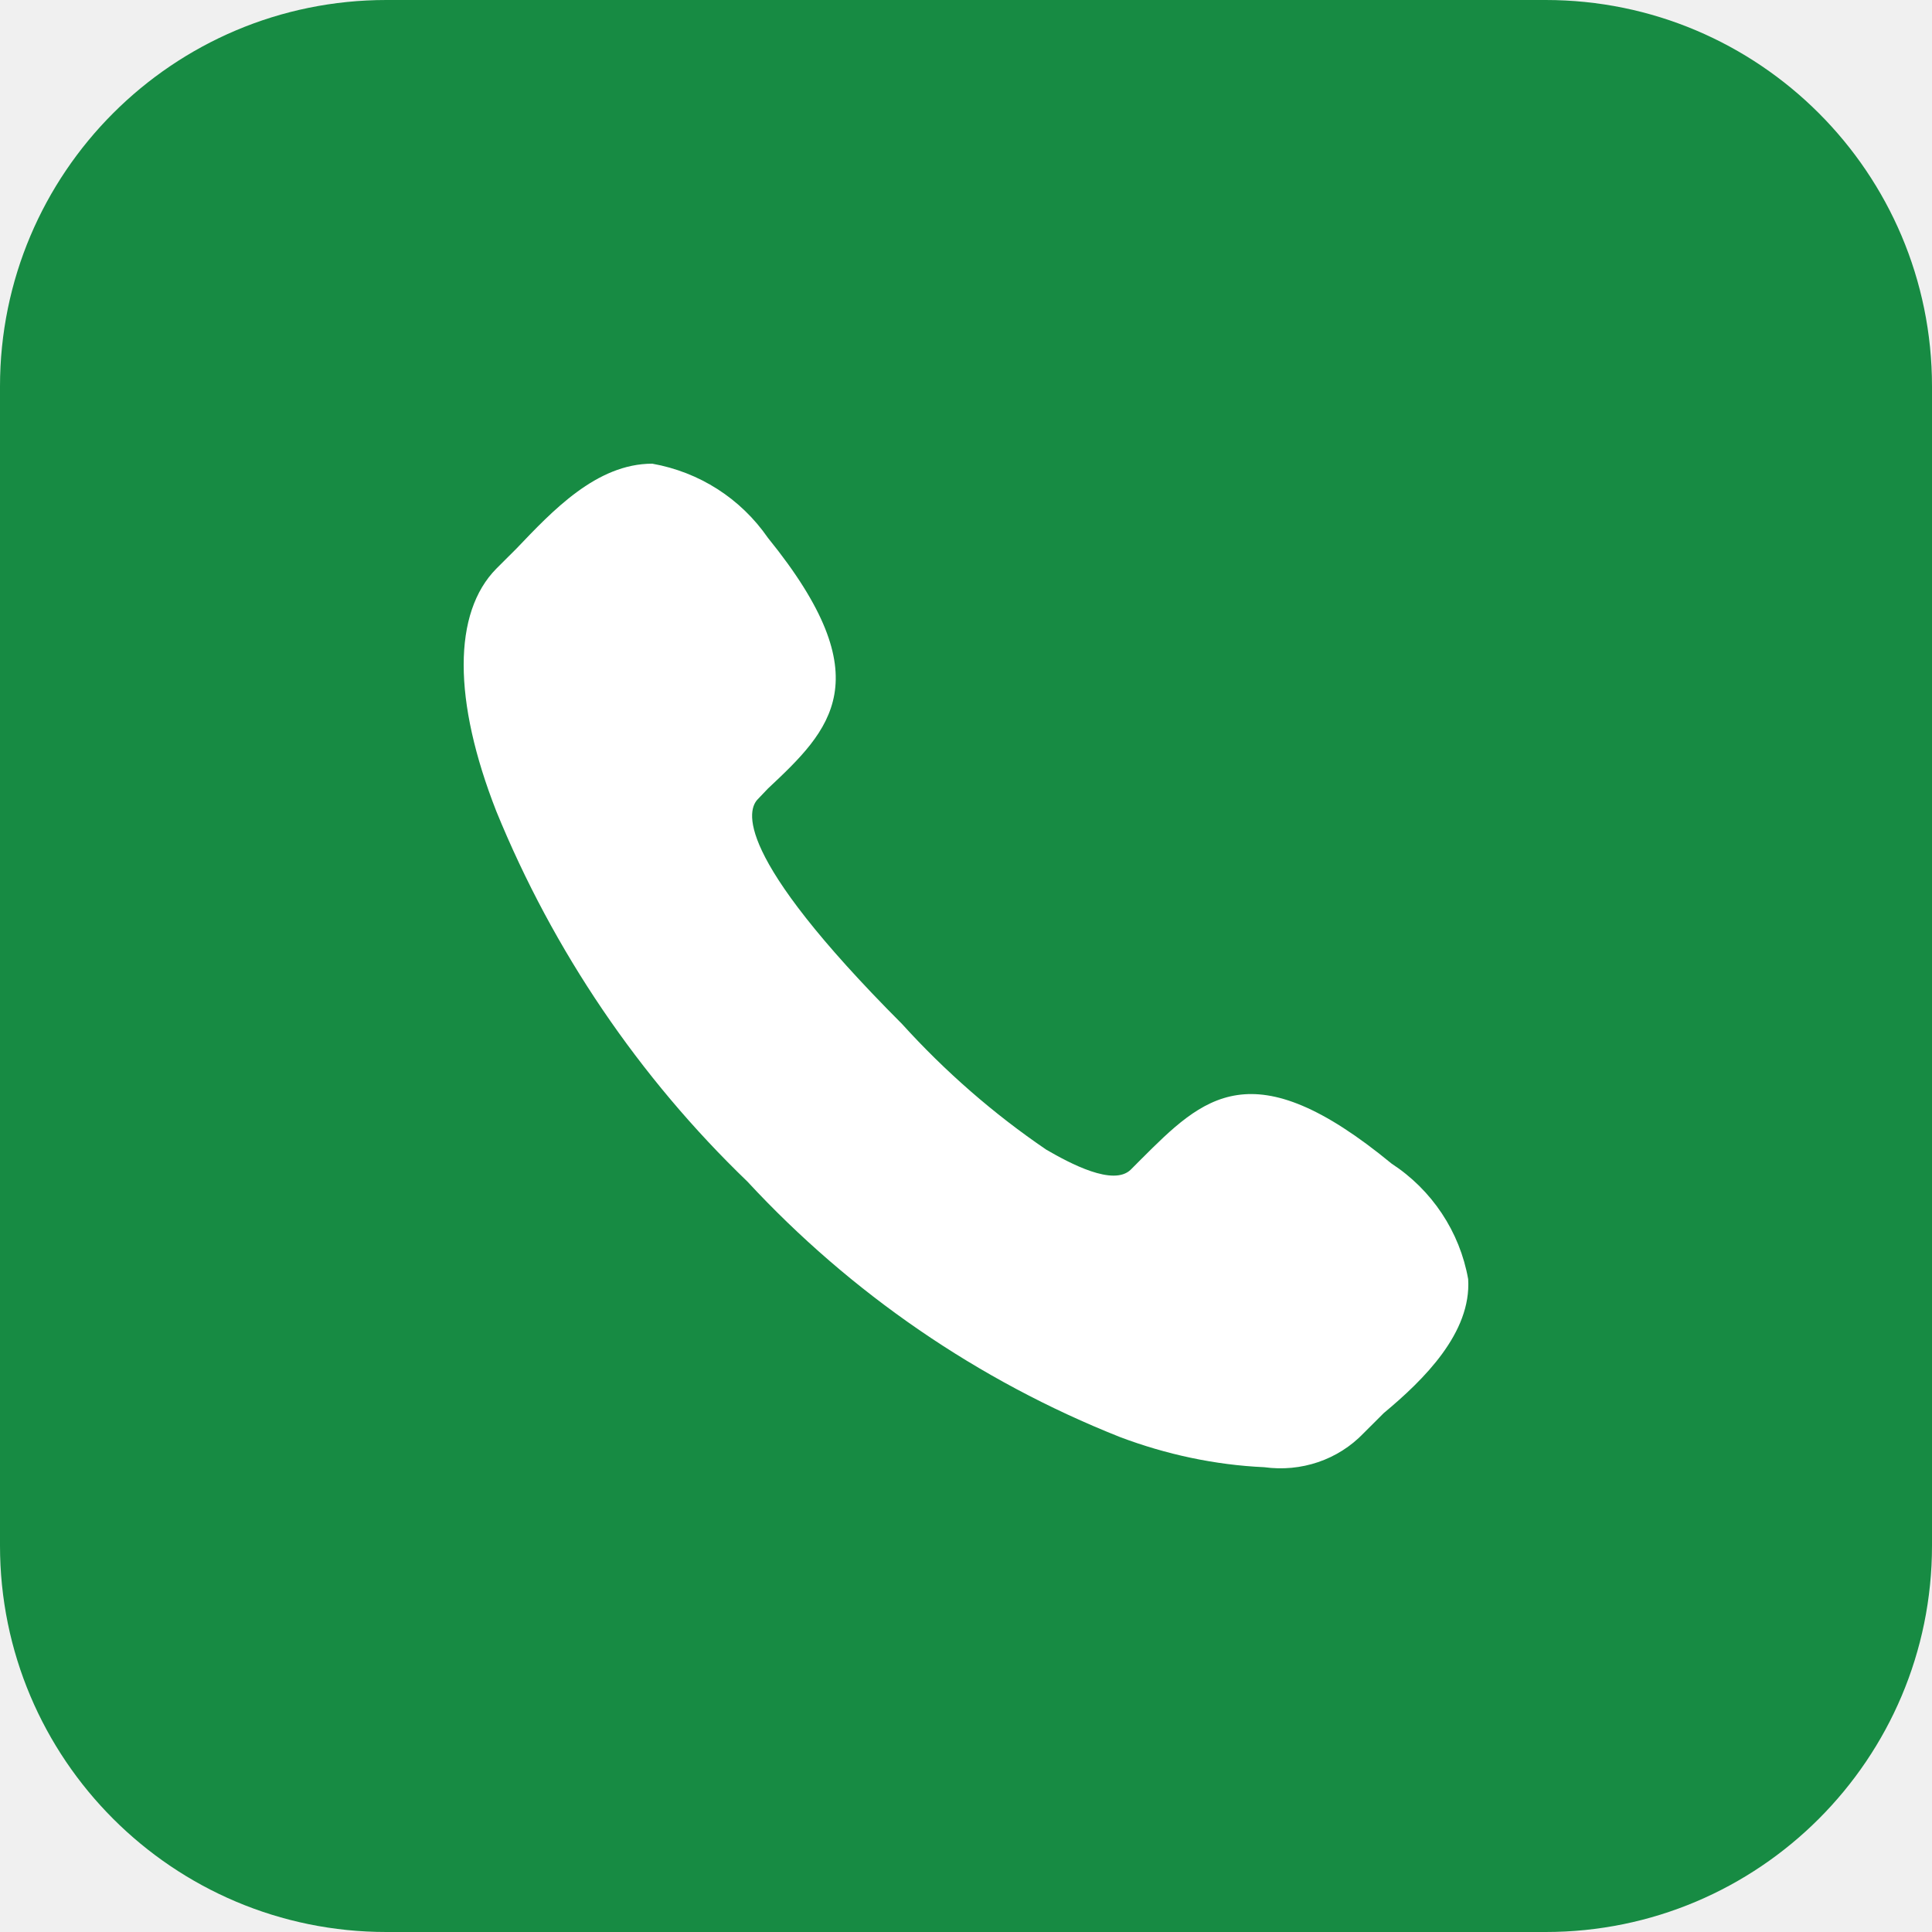
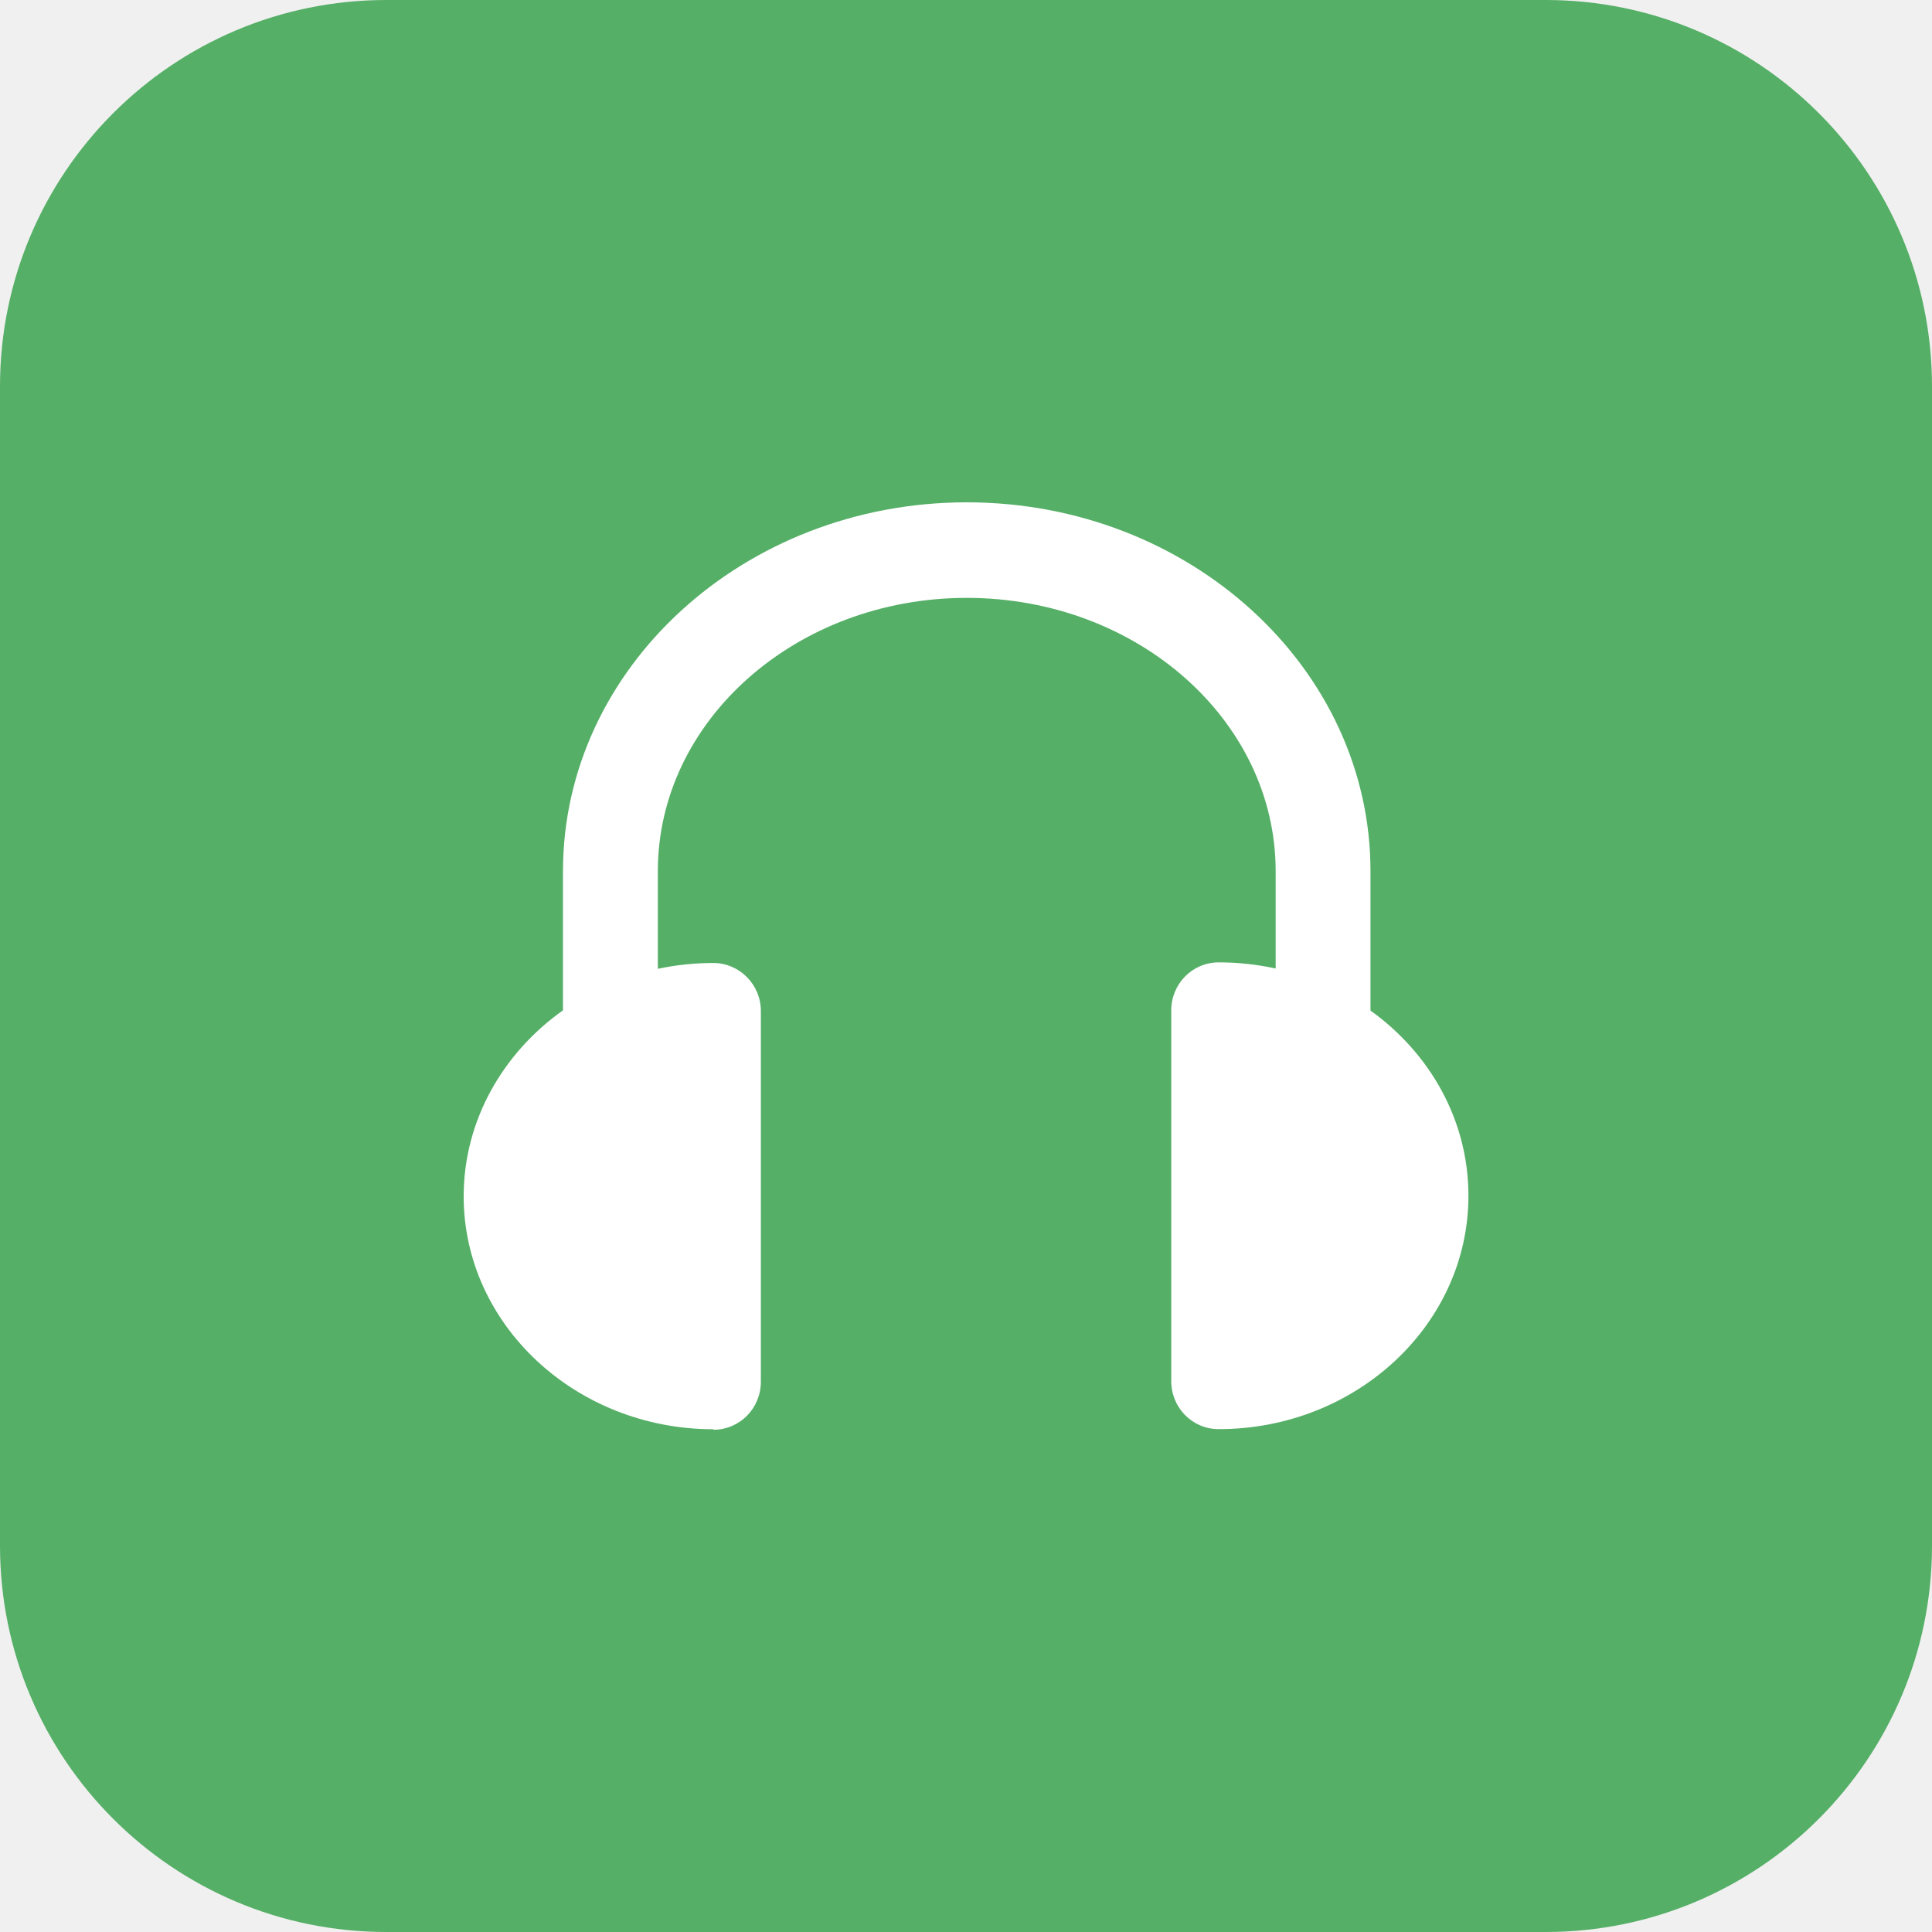
<svg xmlns="http://www.w3.org/2000/svg" width="50" height="50" viewBox="0 0 50 50" fill="none">
-   <g clip-path="url(#clip0_524_4723)">
-     <rect width="50" height="50" rx="10" fill="#178B43" />
-     <path d="M32.717 37.971C31.444 37.914 30.172 37.639 28.986 37.191C25.312 35.733 22.015 33.465 19.34 30.576C16.534 27.875 14.321 24.61 12.846 20.999C11.718 18.125 11.718 15.857 12.846 14.716L13.367 14.196C14.292 13.228 15.435 12 16.881 12C18.096 12.217 19.166 12.896 19.875 13.921C22.839 17.576 21.494 18.89 19.875 20.407L19.614 20.681C19.354 20.941 18.92 22.068 23.346 26.502C24.459 27.73 25.717 28.828 27.077 29.753C27.699 30.114 28.812 30.706 29.261 30.273L29.521 30.012C31.141 28.395 32.399 27.138 36.014 30.114C37.056 30.793 37.779 31.876 37.996 33.104C38.082 34.49 36.853 35.704 35.812 36.57L35.291 37.09C34.626 37.784 33.672 38.102 32.717 37.971Z" fill="white" />
+   <g clip-path="url(#clip0_15512_132338)">
+     <rect width="50" height="50" rx="10" fill="#55AF66" />
+     <path d="M14.57 26.147V22.546C14.57 17.281 19.26 13 25.019 13C30.778 13 35.468 17.281 35.468 22.546V26.153C37.008 27.258 38.003 28.994 38.003 30.946C38.003 34.28 35.099 36.986 31.54 36.986C30.859 36.986 30.312 36.433 30.312 35.744V26.149C30.312 25.46 30.859 24.906 31.54 24.906C32.047 24.906 32.54 24.961 33.014 25.065V22.546C33.014 18.646 29.43 15.473 25.019 15.473C20.609 15.473 17.025 18.646 17.025 22.546V25.073C17.488 24.974 17.969 24.922 18.464 24.922C19.132 24.922 19.691 25.476 19.691 26.164V35.759C19.691 36.448 19.144 37.002 18.464 37.002V36.989C14.904 36.989 12 34.283 12 30.962C12 29.003 13.011 27.253 14.57 26.147Z" fill="white" />
  </g>
  <defs>
-     <clipPath id="clip0_524_4723">
+     <clipPath id="clip0_15512_132338">
      <rect width="50" height="50" fill="white" />
    </clipPath>
  </defs>
</svg>
